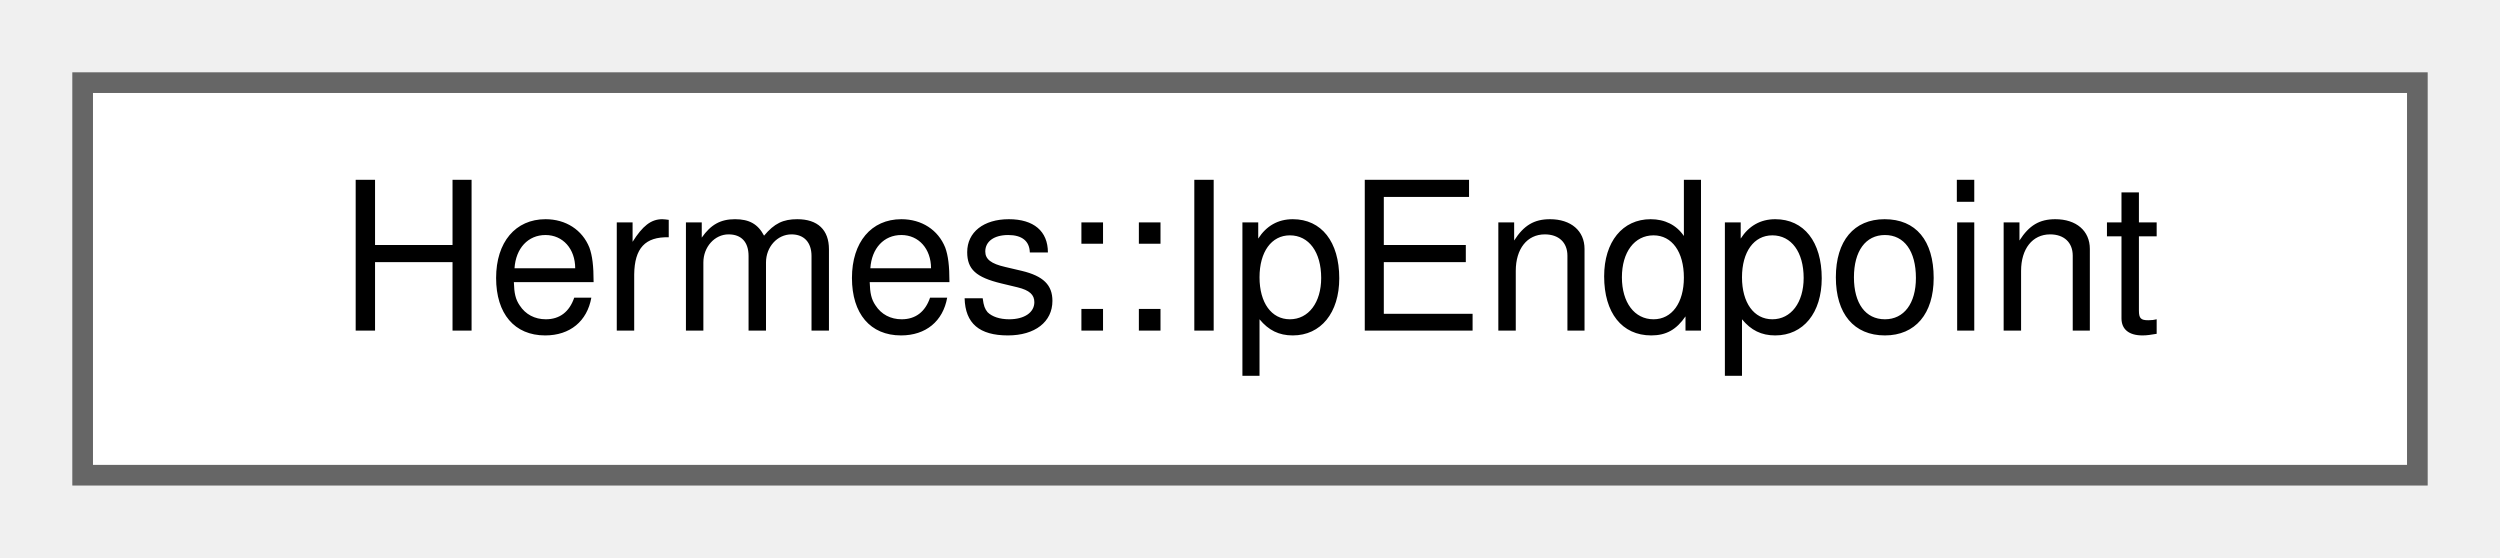
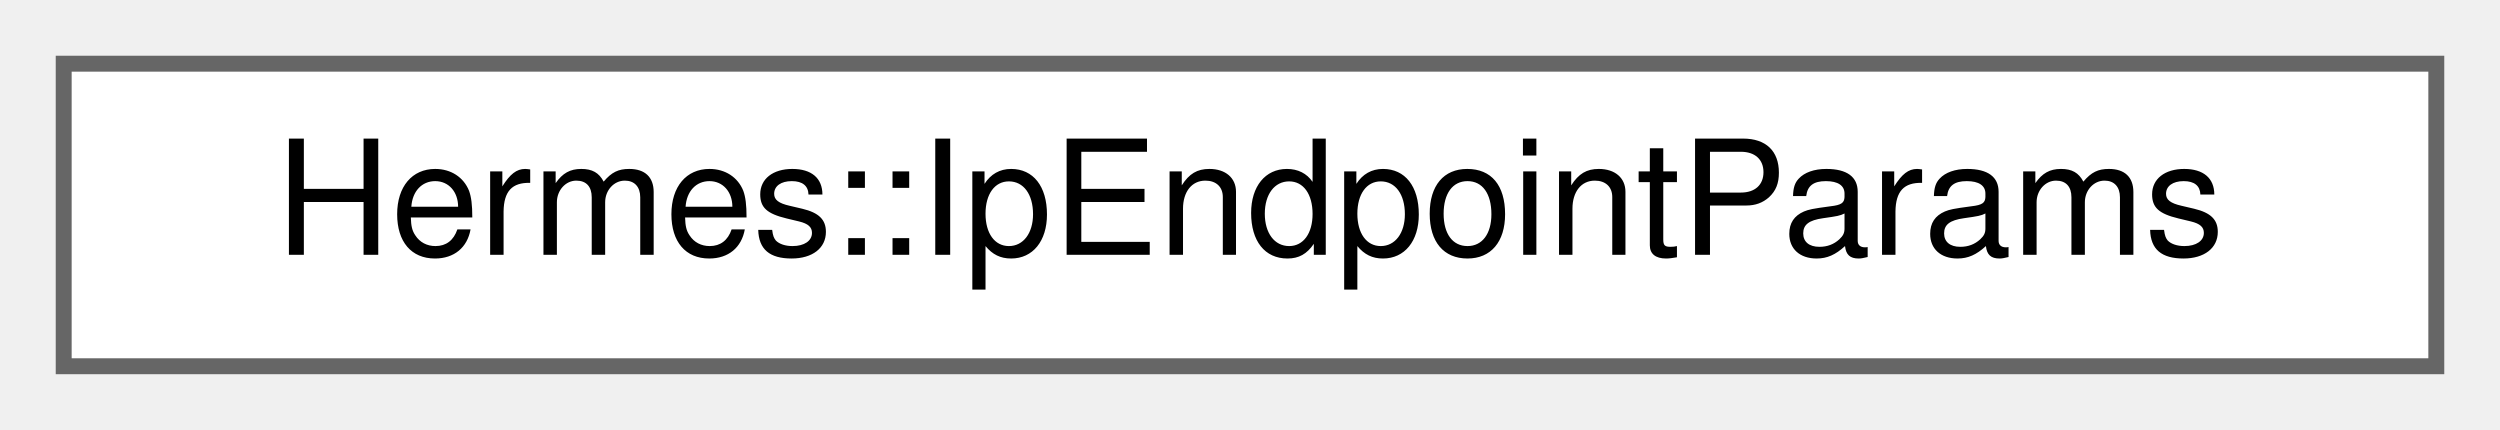
- <svg xmlns="http://www.w3.org/2000/svg" xmlns:xlink="http://www.w3.org/1999/xlink" width="121pt" height="27pt" viewBox="0.00 0.00 121.00 27.00">
+ <svg xmlns="http://www.w3.org/2000/svg" xmlns:xlink="http://www.w3.org/1999/xlink" width="157pt" height="27pt" viewBox="0.00 0.00 157.00 27.00">
  <g id="graph0" class="graph" transform="scale(1 1) rotate(0) translate(4 23)">
    <g id="Node000000" class="node">
      <g id="a_Node000000">
-         <a xlink:href="struct_hermes_1_1_ip_endpoint.html" target="_top" xlink:title=" ">
-           <polygon fill="white" stroke="#666666" points="113,-19 0,-19 0,0 113,0 113,-19" />
-           <text text-anchor="middle" x="56.5" y="-7" font-family="Helvetica,sans-Serif" font-size="10.00">Hermes::IpEndpoint</text>
+         <a xlink:href="struct_hermes_1_1_ip_endpoint_params.html" target="_top" xlink:title=" ">
+           <polygon fill="white" stroke="#666666" points="149,-19 0,-19 0,0 149,0 149,-19" />
+           <text text-anchor="middle" x="74.5" y="-7" font-family="Helvetica,sans-Serif" font-size="10.00">Hermes::IpEndpointParams</text>
        </a>
      </g>
    </g>
  </g>
</svg>
